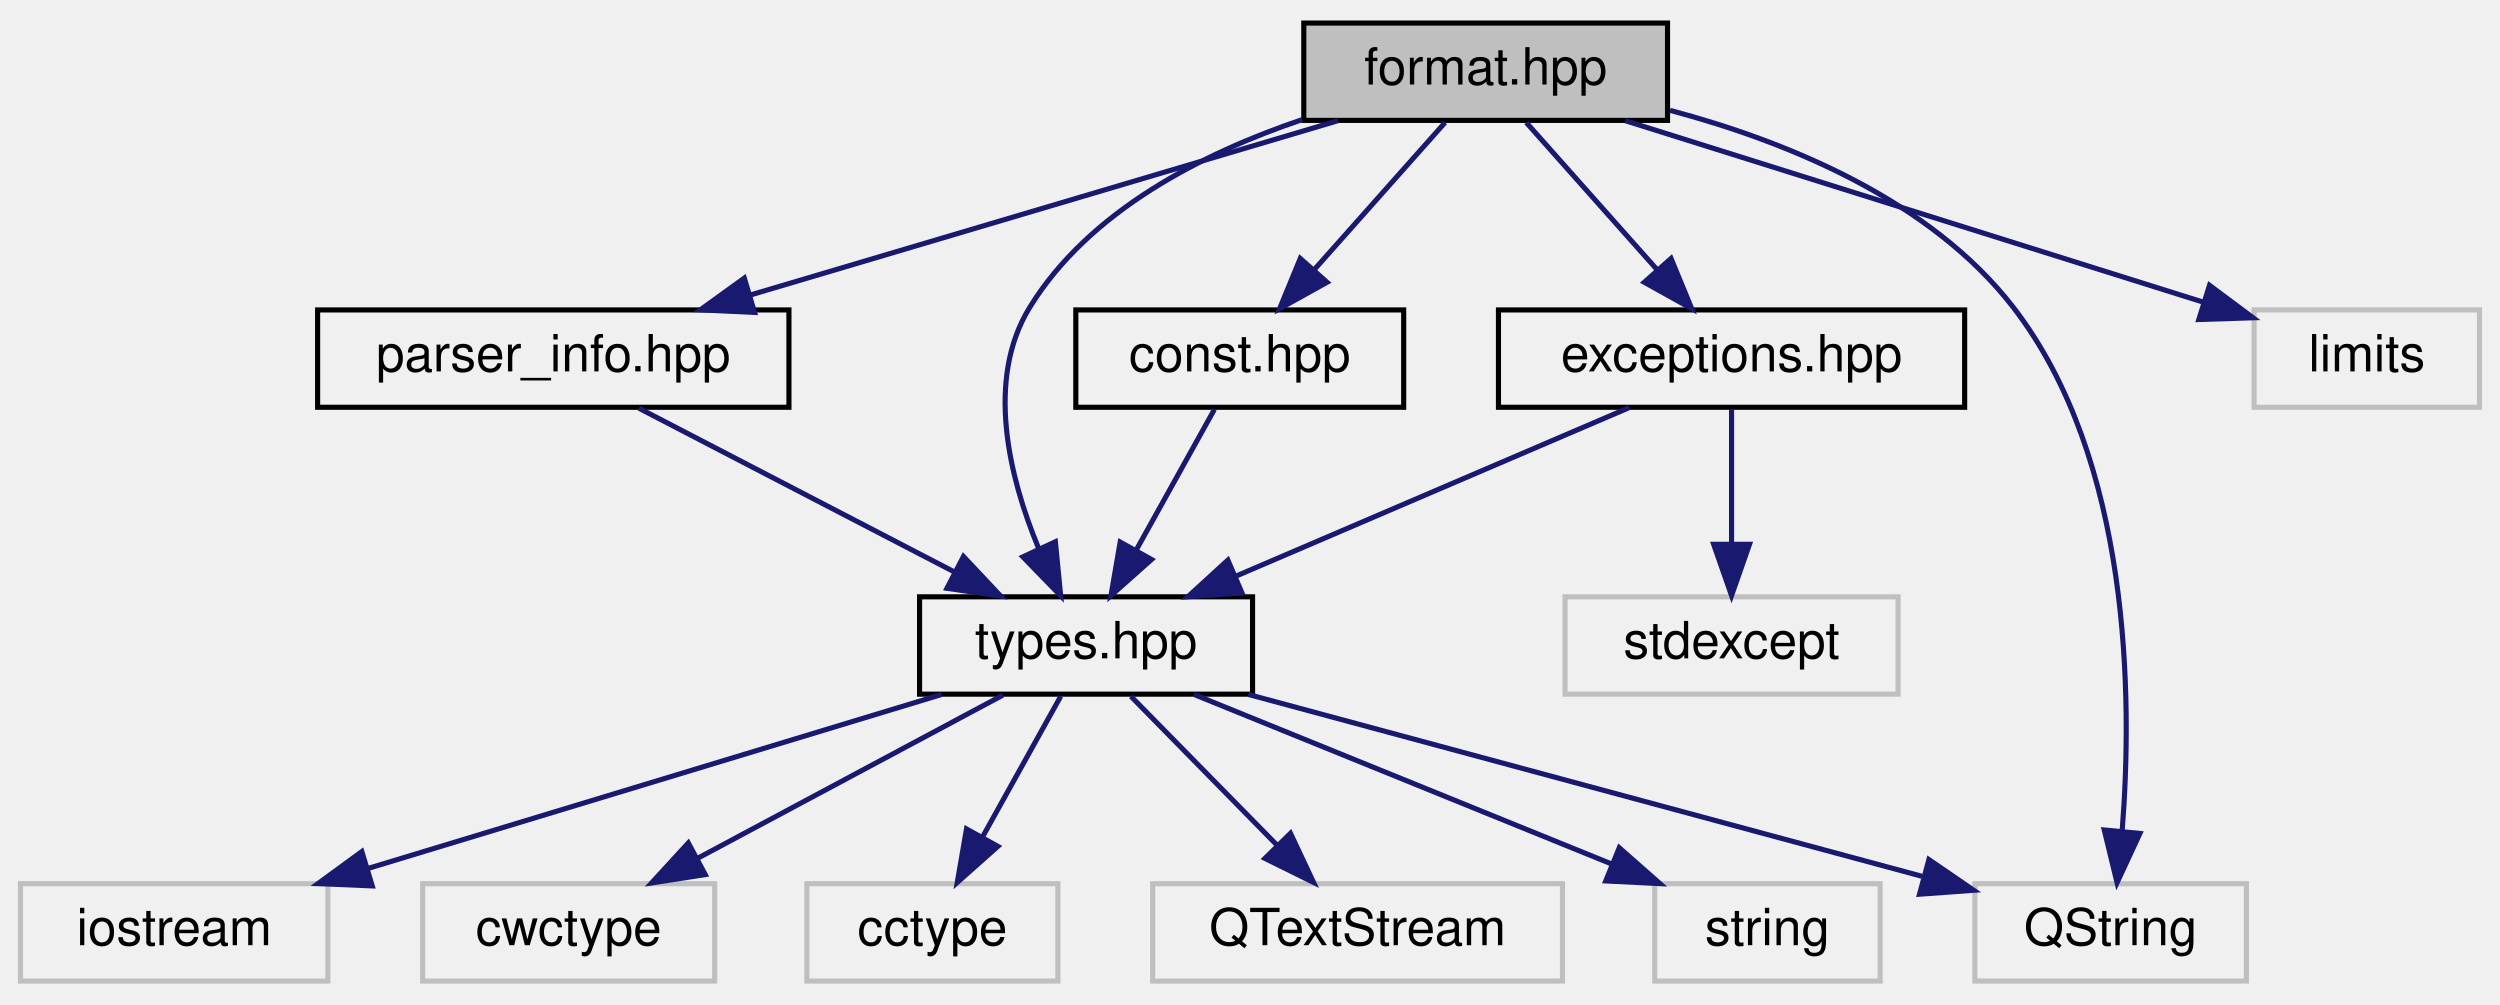
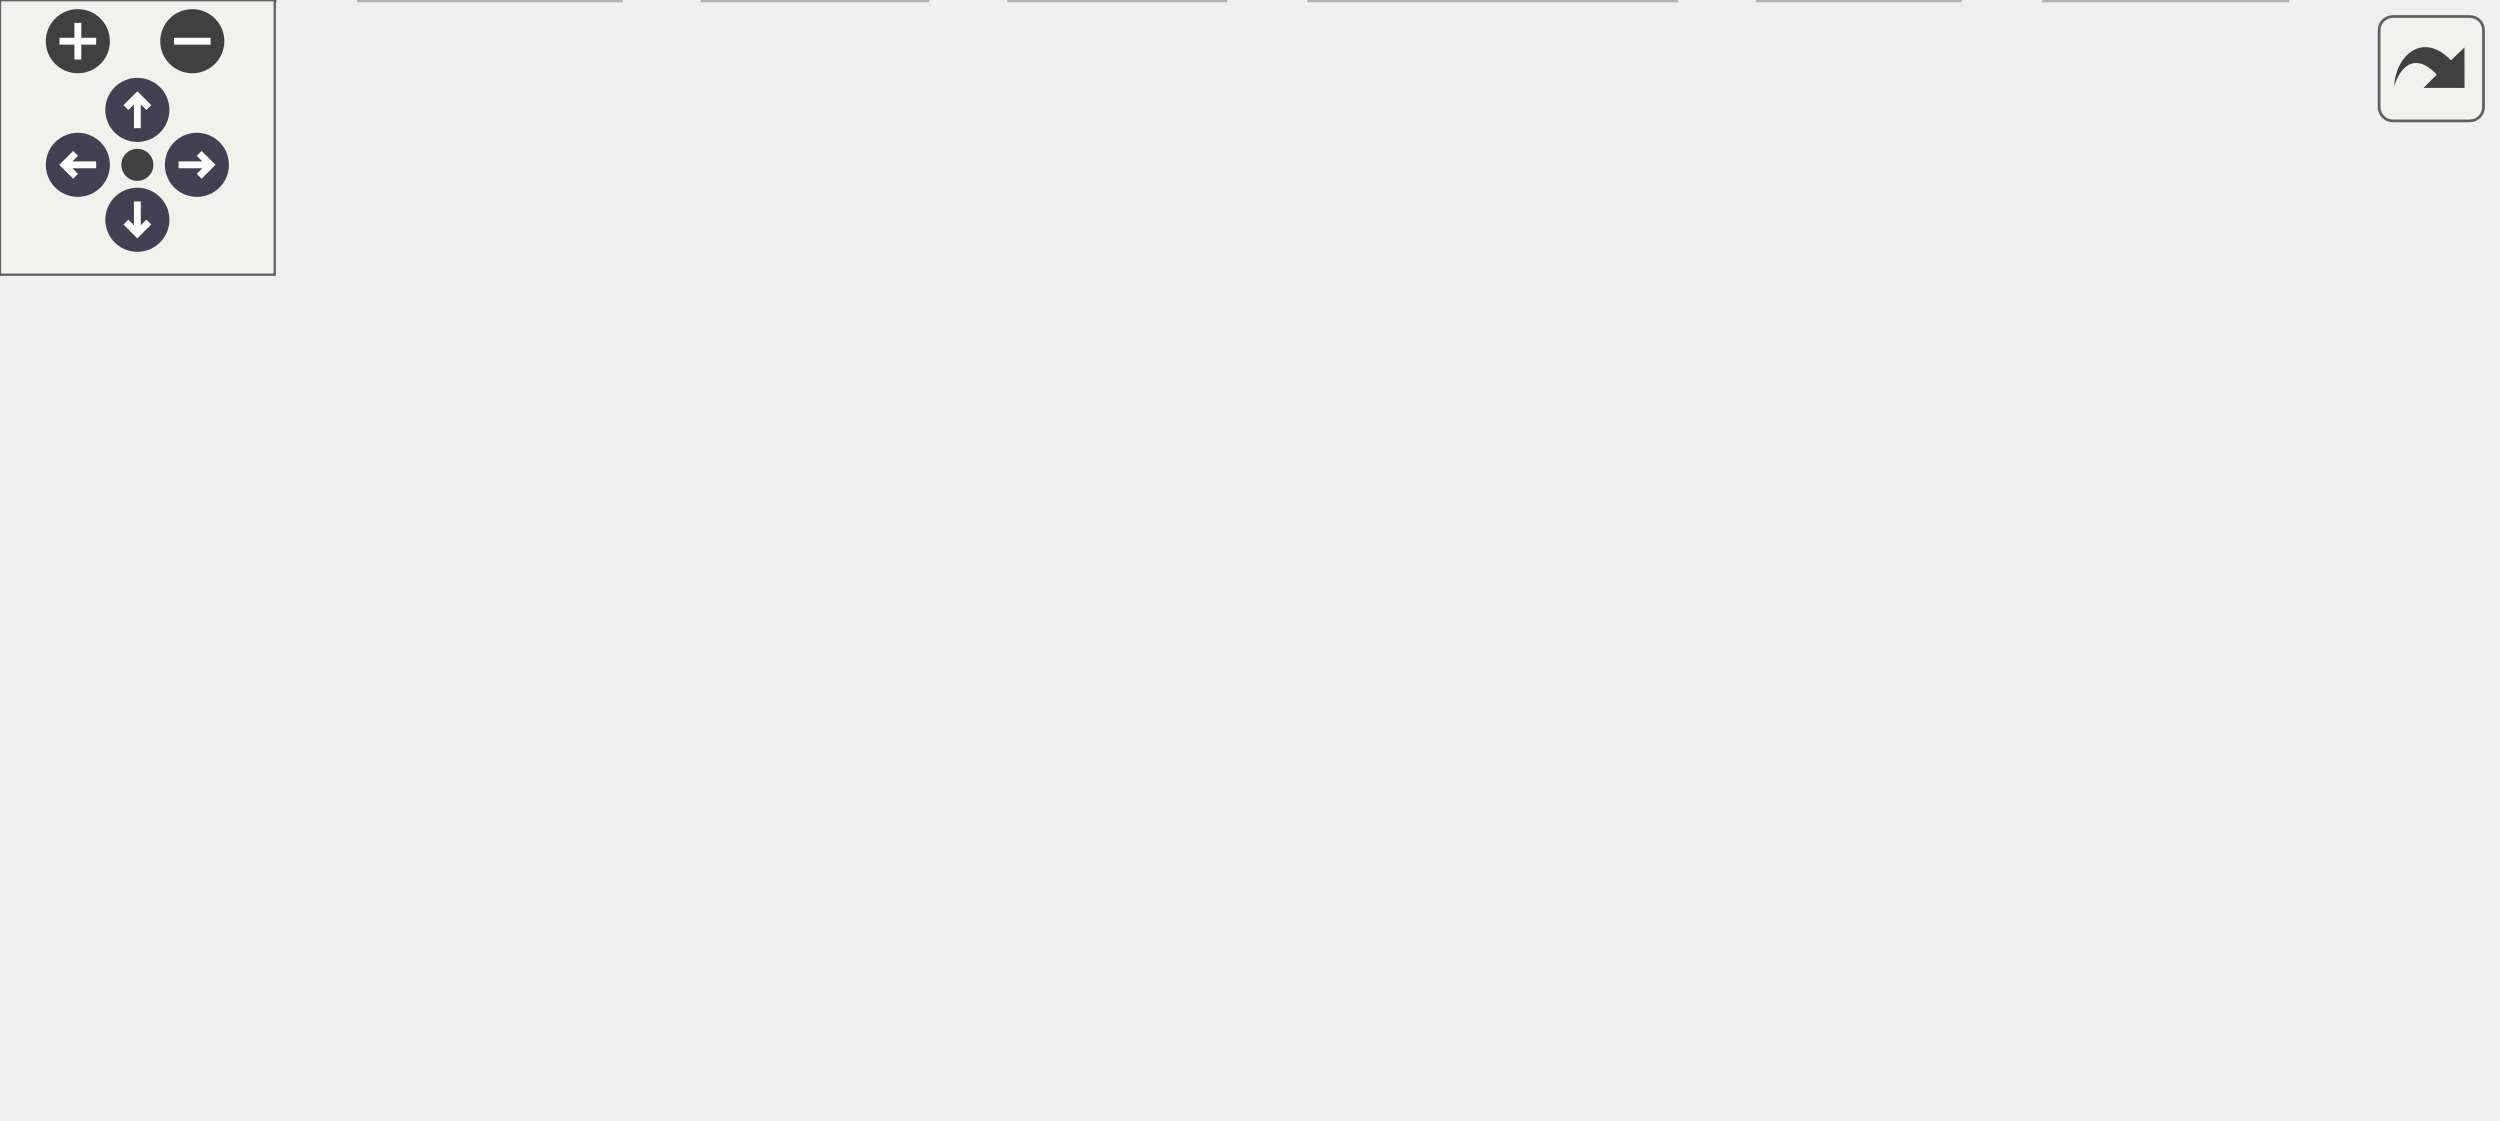
- <svg xmlns="http://www.w3.org/2000/svg" xmlns:xlink="http://www.w3.org/1999/xlink" width="488pt" height="196pt" viewBox="0.00 0.00 488.00 196.00">
-   <g id="graph0" class="graph" transform="scale(1 1) rotate(0) translate(4 192)">
-     <g id="node1" class="node">
-       <g id="a_node1">
-         <a xlink:title=" ">
-           <polygon fill="#bfbfbf" stroke="black" points="250.5,-168.5 250.5,-187.5 321.5,-187.5 321.5,-168.5 250.5,-168.5" />
-           <text text-anchor="middle" x="286" y="-175.5" font-family="Helvetica,sans-Serif" font-size="10.00">format.hpp</text>
-         </a>
-       </g>
-     </g>
-     <g id="node2" class="node">
-       <g id="a_node2">
-         <a xlink:href="parser__info_8hpp.html" target="_top" xlink:title=" ">
-           <polygon fill="none" stroke="black" points="58,-112.5 58,-131.5 150,-131.5 150,-112.5 58,-112.5" />
-           <text text-anchor="middle" x="104" y="-119.5" font-family="Helvetica,sans-Serif" font-size="10.00">parser_info.hpp</text>
-         </a>
-       </g>
-     </g>
-     <g id="edge1" class="edge">
-       <path fill="none" stroke="midnightblue" d="M257.16,-168.44C226.14,-159.24 176.67,-144.56 142.38,-134.39" />
-       <polygon fill="midnightblue" stroke="midnightblue" points="143.29,-131.01 132.7,-131.52 141.29,-137.72 143.29,-131.01" />
-     </g>
-     <g id="node3" class="node">
-       <g id="a_node3">
-         <a xlink:href="types_8hpp.html" target="_top" xlink:title=" ">
-           <polygon fill="none" stroke="black" points="175.5,-56.5 175.5,-75.5 240.5,-75.5 240.5,-56.5 175.5,-56.5" />
-           <text text-anchor="middle" x="208" y="-63.5" font-family="Helvetica,sans-Serif" font-size="10.00">types.hpp</text>
-         </a>
-       </g>
-     </g>
-     <g id="edge14" class="edge">
-       <path fill="none" stroke="midnightblue" d="M250.21,-168.66C230.86,-162.13 208.61,-150.88 197,-132 188.31,-117.86 192.99,-98.88 198.69,-85.08" />
-       <polygon fill="midnightblue" stroke="midnightblue" points="202.01,-86.25 203.04,-75.71 195.66,-83.3 202.01,-86.25" />
-     </g>
-     <g id="node8" class="node">
-       <g id="a_node8">
-         <a xlink:title=" ">
-           <polygon fill="none" stroke="#bfbfbf" points="381.5,-0.5 381.5,-19.5 434.5,-19.5 434.5,-0.5 381.5,-0.5" />
-           <text text-anchor="middle" x="408" y="-7.5" font-family="Helvetica,sans-Serif" font-size="10.00">QString</text>
-         </a>
-       </g>
-     </g>
-     <g id="edge16" class="edge">
-       <path fill="none" stroke="midnightblue" d="M321.99,-170.46C344.73,-164.4 372.78,-153.01 389,-132 411.98,-102.22 412.28,-55.82 410.26,-29.99" />
-       <polygon fill="midnightblue" stroke="midnightblue" points="413.71,-29.31 409.25,-19.7 406.75,-29.99 413.71,-29.31" />
-     </g>
-     <g id="node10" class="node">
-       <g id="a_node10">
-         <a xlink:href="exceptions_8hpp.html" target="_top" xlink:title=" ">
-           <polygon fill="none" stroke="black" points="288.5,-112.5 288.5,-131.5 379.5,-131.5 379.5,-112.5 288.5,-112.5" />
-           <text text-anchor="middle" x="334" y="-119.5" font-family="Helvetica,sans-Serif" font-size="10.00">exceptions.hpp</text>
-         </a>
-       </g>
-     </g>
-     <g id="edge9" class="edge">
-       <path fill="none" stroke="midnightblue" d="M293.93,-168.08C300.85,-160.3 311.07,-148.8 319.45,-139.37" />
-       <polygon fill="midnightblue" stroke="midnightblue" points="322.19,-141.55 326.22,-131.75 316.96,-136.9 322.19,-141.55" />
-     </g>
-     <g id="node12" class="node">
-       <g id="a_node12">
-         <a xlink:href="const_8hpp.html" target="_top" xlink:title=" ">
-           <polygon fill="none" stroke="black" points="206,-112.5 206,-131.5 270,-131.5 270,-112.5 206,-112.5" />
-           <text text-anchor="middle" x="238" y="-119.5" font-family="Helvetica,sans-Serif" font-size="10.00">const.hpp</text>
-         </a>
-       </g>
-     </g>
-     <g id="edge12" class="edge">
-       <path fill="none" stroke="midnightblue" d="M278.07,-168.08C271.15,-160.3 260.93,-148.8 252.55,-139.37" />
-       <polygon fill="midnightblue" stroke="midnightblue" points="255.04,-136.9 245.78,-131.75 249.81,-141.55 255.04,-136.9" />
-     </g>
-     <g id="node13" class="node">
-       <g id="a_node13">
-         <a xlink:title=" ">
-           <polygon fill="none" stroke="#bfbfbf" points="436,-112.5 436,-131.5 480,-131.5 480,-112.5 436,-112.5" />
-           <text text-anchor="middle" x="458" y="-119.5" font-family="Helvetica,sans-Serif" font-size="10.00">limits</text>
-         </a>
-       </g>
-     </g>
-     <g id="edge15" class="edge">
-       <path fill="none" stroke="midnightblue" d="M313.25,-168.44C343.85,-158.84 393.46,-143.26 425.91,-133.07" />
-       <polygon fill="midnightblue" stroke="midnightblue" points="427.3,-136.31 435.8,-129.97 425.21,-129.63 427.3,-136.31" />
-     </g>
-     <g id="edge2" class="edge">
-       <path fill="none" stroke="midnightblue" d="M120.71,-112.32C137.31,-103.7 163,-90.36 182.22,-80.39" />
-       <polygon fill="midnightblue" stroke="midnightblue" points="184.07,-83.37 191.33,-75.65 180.84,-77.16 184.07,-83.37" />
-     </g>
-     <g id="node4" class="node">
-       <g id="a_node4">
-         <a xlink:title=" ">
-           <polygon fill="none" stroke="#bfbfbf" points="319,-0.5 319,-19.5 363,-19.5 363,-0.5 319,-0.5" />
-           <text text-anchor="middle" x="341" y="-7.5" font-family="Helvetica,sans-Serif" font-size="10.00">string</text>
-         </a>
-       </g>
-     </g>
-     <g id="edge3" class="edge">
-       <path fill="none" stroke="midnightblue" d="M229.07,-56.44C251.06,-47.52 285.73,-33.44 310.66,-23.32" />
-       <polygon fill="midnightblue" stroke="midnightblue" points="312.08,-26.52 320.02,-19.52 309.44,-20.04 312.08,-26.52" />
-     </g>
-     <g id="node5" class="node">
-       <g id="a_node5">
-         <a xlink:title=" ">
-           <polygon fill="none" stroke="#bfbfbf" points="0,-0.5 0,-19.5 60,-19.5 60,-0.5 0,-0.5" />
-           <text text-anchor="middle" x="30" y="-7.5" font-family="Helvetica,sans-Serif" font-size="10.00">iostream</text>
-         </a>
-       </g>
-     </g>
-     <g id="edge4" class="edge">
-       <path fill="none" stroke="midnightblue" d="M179.8,-56.44C149.59,-47.28 101.49,-32.69 67.97,-22.52" />
-       <polygon fill="midnightblue" stroke="midnightblue" points="68.66,-19.07 58.07,-19.52 66.63,-25.77 68.66,-19.07" />
-     </g>
-     <g id="node6" class="node">
-       <g id="a_node6">
-         <a xlink:title=" ">
-           <polygon fill="none" stroke="#bfbfbf" points="78.5,-0.5 78.5,-19.5 135.5,-19.5 135.5,-0.5 78.5,-0.5" />
-           <text text-anchor="middle" x="107" y="-7.5" font-family="Helvetica,sans-Serif" font-size="10.00">cwctype</text>
-         </a>
-       </g>
-     </g>
-     <g id="edge5" class="edge">
-       <path fill="none" stroke="midnightblue" d="M191.77,-56.32C175.65,-47.7 150.7,-34.36 132.04,-24.39" />
-       <polygon fill="midnightblue" stroke="midnightblue" points="133.66,-21.28 123.19,-19.65 130.36,-27.46 133.66,-21.28" />
-     </g>
-     <g id="node7" class="node">
-       <g id="a_node7">
-         <a xlink:title=" ">
-           <polygon fill="none" stroke="#bfbfbf" points="153.5,-0.5 153.5,-19.5 202.5,-19.5 202.5,-0.5 153.5,-0.5" />
-           <text text-anchor="middle" x="178" y="-7.5" font-family="Helvetica,sans-Serif" font-size="10.00">cctype</text>
-         </a>
-       </g>
-     </g>
-     <g id="edge6" class="edge">
-       <path fill="none" stroke="midnightblue" d="M203.05,-56.08C198.9,-48.61 192.85,-37.72 187.73,-28.52" />
-       <polygon fill="midnightblue" stroke="midnightblue" points="190.78,-26.79 182.86,-19.75 184.66,-30.19 190.78,-26.79" />
-     </g>
-     <g id="edge7" class="edge">
-       <path fill="none" stroke="midnightblue" d="M239.69,-56.44C275.43,-46.79 333.47,-31.12 371.19,-20.94" />
-       <polygon fill="midnightblue" stroke="midnightblue" points="372.52,-24.21 381.26,-18.22 370.69,-17.45 372.52,-24.21" />
-     </g>
-     <g id="node9" class="node">
-       <g id="a_node9">
-         <a xlink:title=" ">
-           <polygon fill="none" stroke="#bfbfbf" points="221,-0.5 221,-19.5 301,-19.5 301,-0.5 221,-0.5" />
-           <text text-anchor="middle" x="261" y="-7.5" font-family="Helvetica,sans-Serif" font-size="10.00">QTextStream</text>
-         </a>
-       </g>
-     </g>
-     <g id="edge8" class="edge">
-       <path fill="none" stroke="midnightblue" d="M216.75,-56.08C224.47,-48.22 235.9,-36.57 245.22,-27.08" />
-       <polygon fill="midnightblue" stroke="midnightblue" points="247.9,-29.34 252.41,-19.75 242.91,-24.44 247.9,-29.34" />
-     </g>
-     <g id="edge11" class="edge">
-       <path fill="none" stroke="midnightblue" d="M314.03,-112.44C293.39,-103.6 260.94,-89.69 237.37,-79.59" />
-       <polygon fill="midnightblue" stroke="midnightblue" points="238.44,-76.24 227.87,-75.52 235.68,-82.67 238.44,-76.24" />
-     </g>
-     <g id="node11" class="node">
-       <g id="a_node11">
-         <a xlink:title=" ">
-           <polygon fill="none" stroke="#bfbfbf" points="301.5,-56.5 301.5,-75.5 366.5,-75.5 366.5,-56.5 301.5,-56.5" />
-           <text text-anchor="middle" x="334" y="-63.5" font-family="Helvetica,sans-Serif" font-size="10.00">stdexcept</text>
-         </a>
-       </g>
-     </g>
-     <g id="edge10" class="edge">
-       <path fill="none" stroke="midnightblue" d="M334,-112.08C334,-105.01 334,-94.86 334,-85.99" />
-       <polygon fill="midnightblue" stroke="midnightblue" points="337.5,-85.75 334,-75.75 330.5,-85.75 337.5,-85.75" />
-     </g>
-     <g id="edge13" class="edge">
-       <path fill="none" stroke="midnightblue" d="M233.05,-112.08C228.9,-104.61 222.85,-93.72 217.73,-84.52" />
-       <polygon fill="midnightblue" stroke="midnightblue" points="220.78,-82.79 212.86,-75.75 214.66,-86.19 220.78,-82.79" />
-     </g>
+ <svg xmlns="http://www.w3.org/2000/svg" xmlns:xlink="http://www.w3.org/1999/xlink" id="main" version="1.1" xml:space="preserve">
+   <style type="text/css">
+ .node, .edge {opacity: 0.7;}
+ .node.selected, .edge.selected {opacity: 1;}
+ .edge:hover path { stroke: red; }
+ .edge:hover polygon { stroke: red; fill: red; }
+ </style>
+   <defs>
+     <circle id="rim" cx="0" cy="0" r="7" />
+     <circle id="rim2" cx="0" cy="0" r="3.5" />
+     <g id="zoomPlus">
+       <use xlink:href="#rim" fill="#404040">
+         <set attributeName="fill" to="#808080" begin="zoomplus.mouseover" end="zoomplus.mouseout" />
+       </use>
+       <path d="M-4,0h8M0,-4v8" fill="none" stroke="white" stroke-width="1.5" pointer-events="none" />
+     </g>
+     <g id="zoomMin">
+       <use xlink:href="#rim" fill="#404040">
+         <set attributeName="fill" to="#808080" begin="zoomminus.mouseover" end="zoomminus.mouseout" />
+       </use>
+       <path d="M-4,0h8" fill="none" stroke="white" stroke-width="1.5" pointer-events="none" />
+     </g>
+     <g id="arrowUp" transform="translate(30 24)">
+       <use xlink:href="#rim" />
+       <path pointer-events="none" fill="none" stroke="white" stroke-width="1.5" d="M0,-3.0v7 M-2.5,-0.5L0,-3.0L2.5,-0.5" />
+     </g>
+     <g id="arrowRight" transform="rotate(90) translate(36 -43)">
+       <use xlink:href="#rim" />
+       <path pointer-events="none" fill="none" stroke="white" stroke-width="1.5" d="M0,-3.0v7 M-2.5,-0.5L0,-3.0L2.5,-0.5" />
+     </g>
+     <g id="arrowDown" transform="rotate(180) translate(-30 -48)">
+       <use xlink:href="#rim" />
+       <path pointer-events="none" fill="none" stroke="white" stroke-width="1.5" d="M0,-3.0v7 M-2.5,-0.5L0,-3.0L2.5,-0.5" />
+     </g>
+     <g id="arrowLeft" transform="rotate(270) translate(-36 17)">
+       <use xlink:href="#rim" />
+       <path pointer-events="none" fill="none" stroke="white" stroke-width="1.5" d="M0,-3.0v7 M-2.5,-0.5L0,-3.0L2.5,-0.5" />
+     </g>
+     <g id="resetDef">
+       <use xlink:href="#rim2" fill="#404040">
+         <set attributeName="fill" to="#808080" begin="reset.mouseover" end="reset.mouseout" />
+       </use>
+     </g>
+   </defs>
+   <svg id="graph" class="graph">
+     <g id="viewport">
+       <g id="Node000001" class="node">
+         <g id="a_Node000001">
+           <a xlink:title=" ">
+             <polygon fill="#999999" stroke="#666666" points="386.5,-184 315.5,-184 315.5,-165 386.5,-165 386.5,-184" />
+             <text text-anchor="middle" x="351" y="-172" font-family="Helvetica,sans-Serif" font-size="10.00">format.hpp</text>
+           </a>
+         </g>
+       </g>
+       <g id="Node000002" class="node">
+         <g id="a_Node000002">
+           <a xlink:href="parser__info_8hpp.html" target="_top" xlink:title=" ">
+             <polygon fill="white" stroke="#666666" points="215,-129 123,-129 123,-110 215,-110 215,-129" />
+             <text text-anchor="middle" x="169" y="-117" font-family="Helvetica,sans-Serif" font-size="10.00">parser_info.hpp</text>
+           </a>
+         </g>
+       </g>
+       <g id="edge1_Node000001_Node000002" class="edge">
+         <g id="a_edge1_Node000001_Node000002">
+           <a xlink:title=" ">
+             <path fill="none" stroke="#63b8ff" d="M321.76,-164.98C290.94,-156.01 242.22,-141.82 208.11,-131.89" />
+             <polygon fill="#63b8ff" stroke="#63b8ff" points="209.05,-128.52 198.47,-129.08 207.09,-135.24 209.05,-128.52" />
+           </a>
+         </g>
+       </g>
+       <g id="Node000003" class="node">
+         <g id="a_Node000003">
+           <a xlink:href="types_8hpp.html" target="_top" xlink:title=" ">
+             <polygon fill="white" stroke="#666666" points="276.5,-74 211.5,-74 211.5,-55 276.5,-55 276.5,-74" />
+             <text text-anchor="middle" x="244" y="-62" font-family="Helvetica,sans-Serif" font-size="10.00">types.hpp</text>
+           </a>
+         </g>
+       </g>
+       <g id="edge15_Node000001_Node000003" class="edge">
+         <g id="a_edge15_Node000001_Node000003">
+           <a xlink:title=" ">
+             <path fill="none" stroke="#63b8ff" d="M319.69,-164.96C300.46,-158.19 276.77,-146.83 262,-129 251.61,-116.45 247.21,-98.25 245.35,-84.55" />
+             <polygon fill="#63b8ff" stroke="#63b8ff" points="248.8,-83.92 244.31,-74.32 241.84,-84.63 248.8,-83.92" />
+           </a>
+         </g>
+       </g>
+       <g id="Node000009" class="node">
+         <g id="a_Node000009">
+           <a xlink:title=" ">
+             <polygon fill="#e0e0e0" stroke="#999999" points="499.5,-19 446.5,-19 446.5,0 499.5,0 499.5,-19" />
+             <text text-anchor="middle" x="473" y="-7" font-family="Helvetica,sans-Serif" font-size="10.00">QString</text>
+           </a>
+         </g>
+       </g>
+       <g id="edge17_Node000001_Node000009" class="edge">
+         <g id="a_edge17_Node000001_Node000009">
+           <a xlink:title=" ">
+             <path fill="none" stroke="#63b8ff" d="M386.96,-167.12C409.68,-161.16 437.74,-149.91 454,-129 476.63,-99.9 477.06,-54.43 475.16,-29.11" />
+             <polygon fill="#63b8ff" stroke="#63b8ff" points="478.63,-28.65 474.2,-19.03 471.66,-29.32 478.63,-28.65" />
+           </a>
+         </g>
+       </g>
+       <g id="Node000011" class="node">
+         <g id="a_Node000011">
+           <a xlink:href="exceptions_8hpp.html" target="_top" xlink:title=" ">
+             <polygon fill="white" stroke="#666666" points="444.5,-129 353.5,-129 353.5,-110 444.5,-110 444.5,-129" />
+             <text text-anchor="middle" x="399" y="-117" font-family="Helvetica,sans-Serif" font-size="10.00">exceptions.hpp</text>
+           </a>
+         </g>
+       </g>
+       <g id="edge10_Node000001_Node000011" class="edge">
+         <g id="a_edge10_Node000001_Node000011">
+           <a xlink:title=" ">
+             <path fill="none" stroke="#63b8ff" d="M358.93,-164.75C365.85,-157.11 376.07,-145.82 384.45,-136.56" />
+             <polygon fill="#63b8ff" stroke="#63b8ff" points="387.1,-138.85 391.22,-129.09 381.91,-134.15 387.1,-138.85" />
+           </a>
+         </g>
+       </g>
+       <g id="Node000013" class="node">
+         <g id="a_Node000013">
+           <a xlink:href="const_8hpp.html" target="_top" xlink:title=" ">
+             <polygon fill="white" stroke="#666666" points="335,-129 271,-129 271,-110 335,-110 335,-129" />
+             <text text-anchor="middle" x="303" y="-117" font-family="Helvetica,sans-Serif" font-size="10.00">const.hpp</text>
+           </a>
+         </g>
+       </g>
+       <g id="edge13_Node000001_Node000013" class="edge">
+         <g id="a_edge13_Node000001_Node000013">
+           <a xlink:title=" ">
+             <path fill="none" stroke="#63b8ff" d="M343.07,-164.75C336.15,-157.11 325.93,-145.82 317.55,-136.56" />
+             <polygon fill="#63b8ff" stroke="#63b8ff" points="320.09,-134.15 310.78,-129.09 314.9,-138.85 320.09,-134.15" />
+           </a>
+         </g>
+       </g>
+       <g id="Node000014" class="node">
+         <g id="a_Node000014">
+           <a xlink:title=" ">
+             <polygon fill="#e0e0e0" stroke="#999999" points="545,-129 501,-129 501,-110 545,-110 545,-129" />
+             <text text-anchor="middle" x="523" y="-117" font-family="Helvetica,sans-Serif" font-size="10.00">limits</text>
+           </a>
+         </g>
+       </g>
+       <g id="edge16_Node000001_Node000014" class="edge">
+         <g id="a_edge16_Node000001_Node000014">
+           <a xlink:title=" ">
+             <path fill="none" stroke="#63b8ff" d="M378.63,-164.98C409.31,-155.53 458.75,-140.3 491.06,-130.34" />
+             <polygon fill="#63b8ff" stroke="#63b8ff" points="492.38,-133.6 500.9,-127.31 490.31,-126.91 492.38,-133.6" />
+           </a>
+         </g>
+       </g>
+       <g id="edge2_Node000002_Node000003" class="edge">
+         <g id="a_edge2_Node000002_Node000003">
+           <a xlink:title=" ">
+             <path fill="none" stroke="#63b8ff" d="M181.05,-109.98C192.46,-101.92 209.83,-89.65 223.43,-80.03" />
+             <polygon fill="#63b8ff" stroke="#63b8ff" points="225.58,-82.8 231.73,-74.17 221.54,-77.08 225.58,-82.8" />
+           </a>
+         </g>
+       </g>
+       <g id="Node000004" class="node">
+         <g id="a_Node000004">
+           <a xlink:title=" ">
+             <polygon fill="#e0e0e0" stroke="#999999" points="428,-19 384,-19 384,0 428,0 428,-19" />
+             <text text-anchor="middle" x="406" y="-7" font-family="Helvetica,sans-Serif" font-size="10.00">string</text>
+           </a>
+         </g>
+       </g>
+       <g id="edge3_Node000003_Node000004" class="edge">
+         <g id="a_edge3_Node000003_Node000004">
+           <a xlink:title=" ">
+             <path fill="none" stroke="#63b8ff" d="M270.03,-54.98C298.31,-45.73 343.53,-30.94 373.98,-20.98" />
+             <polygon fill="#63b8ff" stroke="#63b8ff" points="375.27,-24.24 383.69,-17.8 373.09,-17.58 375.27,-24.24" />
+           </a>
+         </g>
+       </g>
+       <g id="Node000005" class="node">
+         <g id="a_Node000005">
+           <a xlink:title=" ">
+             <polygon fill="#e0e0e0" stroke="#999999" points="60,-19 0,-19 0,0 60,0 60,-19" />
+             <text text-anchor="middle" x="30" y="-7" font-family="Helvetica,sans-Serif" font-size="10.00">iostream</text>
+           </a>
+         </g>
+       </g>
+       <g id="edge4_Node000003_Node000005" class="edge">
+         <g id="a_edge4_Node000003_Node000005">
+           <a xlink:title=" ">
+             <path fill="none" stroke="#63b8ff" d="M211.5,-55.45C173.56,-46.05 110.8,-30.51 69.93,-20.39" />
+             <polygon fill="#63b8ff" stroke="#63b8ff" points="70.59,-16.95 60.04,-17.94 68.9,-23.74 70.59,-16.95" />
+           </a>
+         </g>
+       </g>
+       <g id="Node000006" class="node">
+         <g id="a_Node000006">
+           <a xlink:title=" ">
+             <polygon fill="#e0e0e0" stroke="#999999" points="135.5,-19 78.5,-19 78.5,0 135.5,0 135.5,-19" />
+             <text text-anchor="middle" x="107" y="-7" font-family="Helvetica,sans-Serif" font-size="10.00">cwctype</text>
+           </a>
+         </g>
+       </g>
+       <g id="edge5_Node000003_Node000006" class="edge">
+         <g id="a_edge5_Node000003_Node000006">
+           <a xlink:title=" ">
+             <path fill="none" stroke="#63b8ff" d="M221.99,-54.98C199.55,-46.3 164.52,-32.75 139.01,-22.88" />
+             <polygon fill="#63b8ff" stroke="#63b8ff" points="140,-19.51 129.41,-19.17 137.48,-26.04 140,-19.51" />
+           </a>
+         </g>
+       </g>
+       <g id="Node000007" class="node">
+         <g id="a_Node000007">
+           <a xlink:title=" ">
+             <polygon fill="#e0e0e0" stroke="#999999" points="202.5,-19 153.5,-19 153.5,0 202.5,0 202.5,-19" />
+             <text text-anchor="middle" x="178" y="-7" font-family="Helvetica,sans-Serif" font-size="10.00">cctype</text>
+           </a>
+         </g>
+       </g>
+       <g id="edge6_Node000003_Node000007" class="edge">
+         <g id="a_edge6_Node000003_Node000007">
+           <a xlink:title=" ">
+             <path fill="none" stroke="#63b8ff" d="M233.4,-54.98C223.54,-47.07 208.65,-35.11 196.78,-25.58" />
+             <polygon fill="#63b8ff" stroke="#63b8ff" points="198.79,-22.7 188.8,-19.17 194.4,-28.16 198.79,-22.7" />
+           </a>
+         </g>
+       </g>
+       <g id="Node000008" class="node">
+         <g id="a_Node000008">
+           <a xlink:title=" ">
+             <polygon fill="#e0e0e0" stroke="#999999" points="267.5,-19 220.5,-19 220.5,0 267.5,0 267.5,-19" />
+             <text text-anchor="middle" x="244" y="-7" font-family="Helvetica,sans-Serif" font-size="10.00">vector</text>
+           </a>
+         </g>
+       </g>
+       <g id="edge7_Node000003_Node000008" class="edge">
+         <g id="a_edge7_Node000003_Node000008">
+           <a xlink:title=" ">
+             <path fill="none" stroke="#63b8ff" d="M244,-54.75C244,-47.8 244,-37.85 244,-29.13" />
+             <polygon fill="#63b8ff" stroke="#63b8ff" points="247.5,-29.09 244,-19.09 240.5,-29.09 247.5,-29.09" />
+           </a>
+         </g>
+       </g>
+       <g id="edge8_Node000003_Node000009" class="edge">
+         <g id="a_edge8_Node000003_Node000009">
+           <a xlink:title=" ">
+             <path fill="none" stroke="#63b8ff" d="M276.8,-55.99C313.25,-47.64 374.16,-33.64 436.29,-19.16" />
+             <polygon fill="#63b8ff" stroke="#63b8ff" points="437.32,-22.51 446.27,-16.83 435.73,-15.69 437.32,-22.51" />
+           </a>
+         </g>
+       </g>
+       <g id="Node000010" class="node">
+         <g id="a_Node000010">
+           <a xlink:title=" ">
+             <polygon fill="#e0e0e0" stroke="#999999" points="366,-19 286,-19 286,0 366,0 366,-19" />
+             <text text-anchor="middle" x="326" y="-7" font-family="Helvetica,sans-Serif" font-size="10.00">QTextStream</text>
+           </a>
+         </g>
+       </g>
+       <g id="edge9_Node000003_Node000010" class="edge">
+         <g id="a_edge9_Node000003_Node000010">
+           <a xlink:title=" ">
+             <path fill="none" stroke="#63b8ff" d="M257.17,-54.98C269.77,-46.84 289,-34.41 303.94,-24.76" />
+             <polygon fill="#63b8ff" stroke="#63b8ff" points="306.09,-27.54 312.59,-19.17 302.29,-21.66 306.09,-27.54" />
+           </a>
+         </g>
+       </g>
+       <g id="edge12_Node000011_Node000003" class="edge">
+         <g id="a_edge12_Node000011_Node000003">
+           <a xlink:title=" ">
+             <path fill="none" stroke="#63b8ff" d="M374.1,-109.98C348.3,-101.16 307.78,-87.31 278.82,-77.41" />
+             <polygon fill="#63b8ff" stroke="#63b8ff" points="279.69,-74.01 269.1,-74.08 277.43,-80.63 279.69,-74.01" />
+           </a>
+         </g>
+       </g>
+       <g id="Node000012" class="node">
+         <g id="a_Node000012">
+           <a xlink:title=" ">
+             <polygon fill="#e0e0e0" stroke="#999999" points="431.5,-74 366.5,-74 366.5,-55 431.5,-55 431.5,-74" />
+             <text text-anchor="middle" x="399" y="-62" font-family="Helvetica,sans-Serif" font-size="10.00">stdexcept</text>
+           </a>
+         </g>
+       </g>
+       <g id="edge11_Node000011_Node000012" class="edge">
+         <g id="a_edge11_Node000011_Node000012">
+           <a xlink:title=" ">
+             <path fill="none" stroke="#63b8ff" d="M399,-109.75C399,-102.8 399,-92.85 399,-84.13" />
+             <polygon fill="#63b8ff" stroke="#63b8ff" points="402.5,-84.09 399,-74.09 395.5,-84.09 402.5,-84.09" />
+           </a>
+         </g>
+       </g>
+       <g id="edge14_Node000013_Node000003" class="edge">
+         <g id="a_edge14_Node000013_Node000003">
+           <a xlink:title=" ">
+             <path fill="none" stroke="#63b8ff" d="M293.52,-109.98C284.8,-102.15 271.66,-90.34 261.1,-80.86" />
+             <polygon fill="#63b8ff" stroke="#63b8ff" points="263.43,-78.25 253.65,-74.17 258.75,-83.46 263.43,-78.25" />
+           </a>
+         </g>
+       </g>
+     </g>
+   </svg>
+   <g id="navigator" transform="translate(0 0)" fill="#404254">
+     <rect fill="#f2f5e9" fill-opacity="0.5" stroke="#606060" stroke-width=".5" x="0" y="0" width="60" height="60" />
+     <use id="zoomplus" xlink:href="#zoomPlus" x="17" y="9" />
+     <use id="zoomminus" xlink:href="#zoomMin" x="42" y="9" />
+     <use id="reset" xlink:href="#resetDef" x="30" y="36" />
+     <use id="arrowup" xlink:href="#arrowUp" x="0" y="0" />
+     <use id="arrowright" xlink:href="#arrowRight" x="0" y="0" />
+     <use id="arrowdown" xlink:href="#arrowDown" x="0" y="0" />
+     <use id="arrowleft" xlink:href="#arrowLeft" x="0" y="0" />
  </g>
+   <svg viewBox="0 0 15 15" width="100%" height="30px" preserveAspectRatio="xMaxYMin meet">
+     <g id="arrow_out" transform="scale(0.3 0.3)">
+       <a xlink:href="format_8hpp__incl_org.svg" target="_base">
+         <rect id="button" ry="5" rx="5" y="6" x="6" height="38" width="38" fill="#f2f5e9" fill-opacity="0.5" stroke="#606060" stroke-width="1.0" />
+         <path id="arrow" d="M 11.5,31.437 C 11.94,20.098 22.043,11.323 32.159,21.979 L 37.069,17.246 C 37.069,17.246 37.088,32 37.088,32 L 22.16,31.978 C 22.16,31.978 26.998,27.14 26.998,27.14 C 18.529,18.264 13.292,25.23 11.5,31.437 z" style="fill:#404040;" />
+       </a>
+     </g>
+   </svg>
+   <style type="text/css">
+ 
+ [data-mouse-over-selected='false'] { opacity: 0.7; }
+ [data-mouse-over-selected='true']  { opacity: 1.0; }
+ 
+ </style>
</svg>
